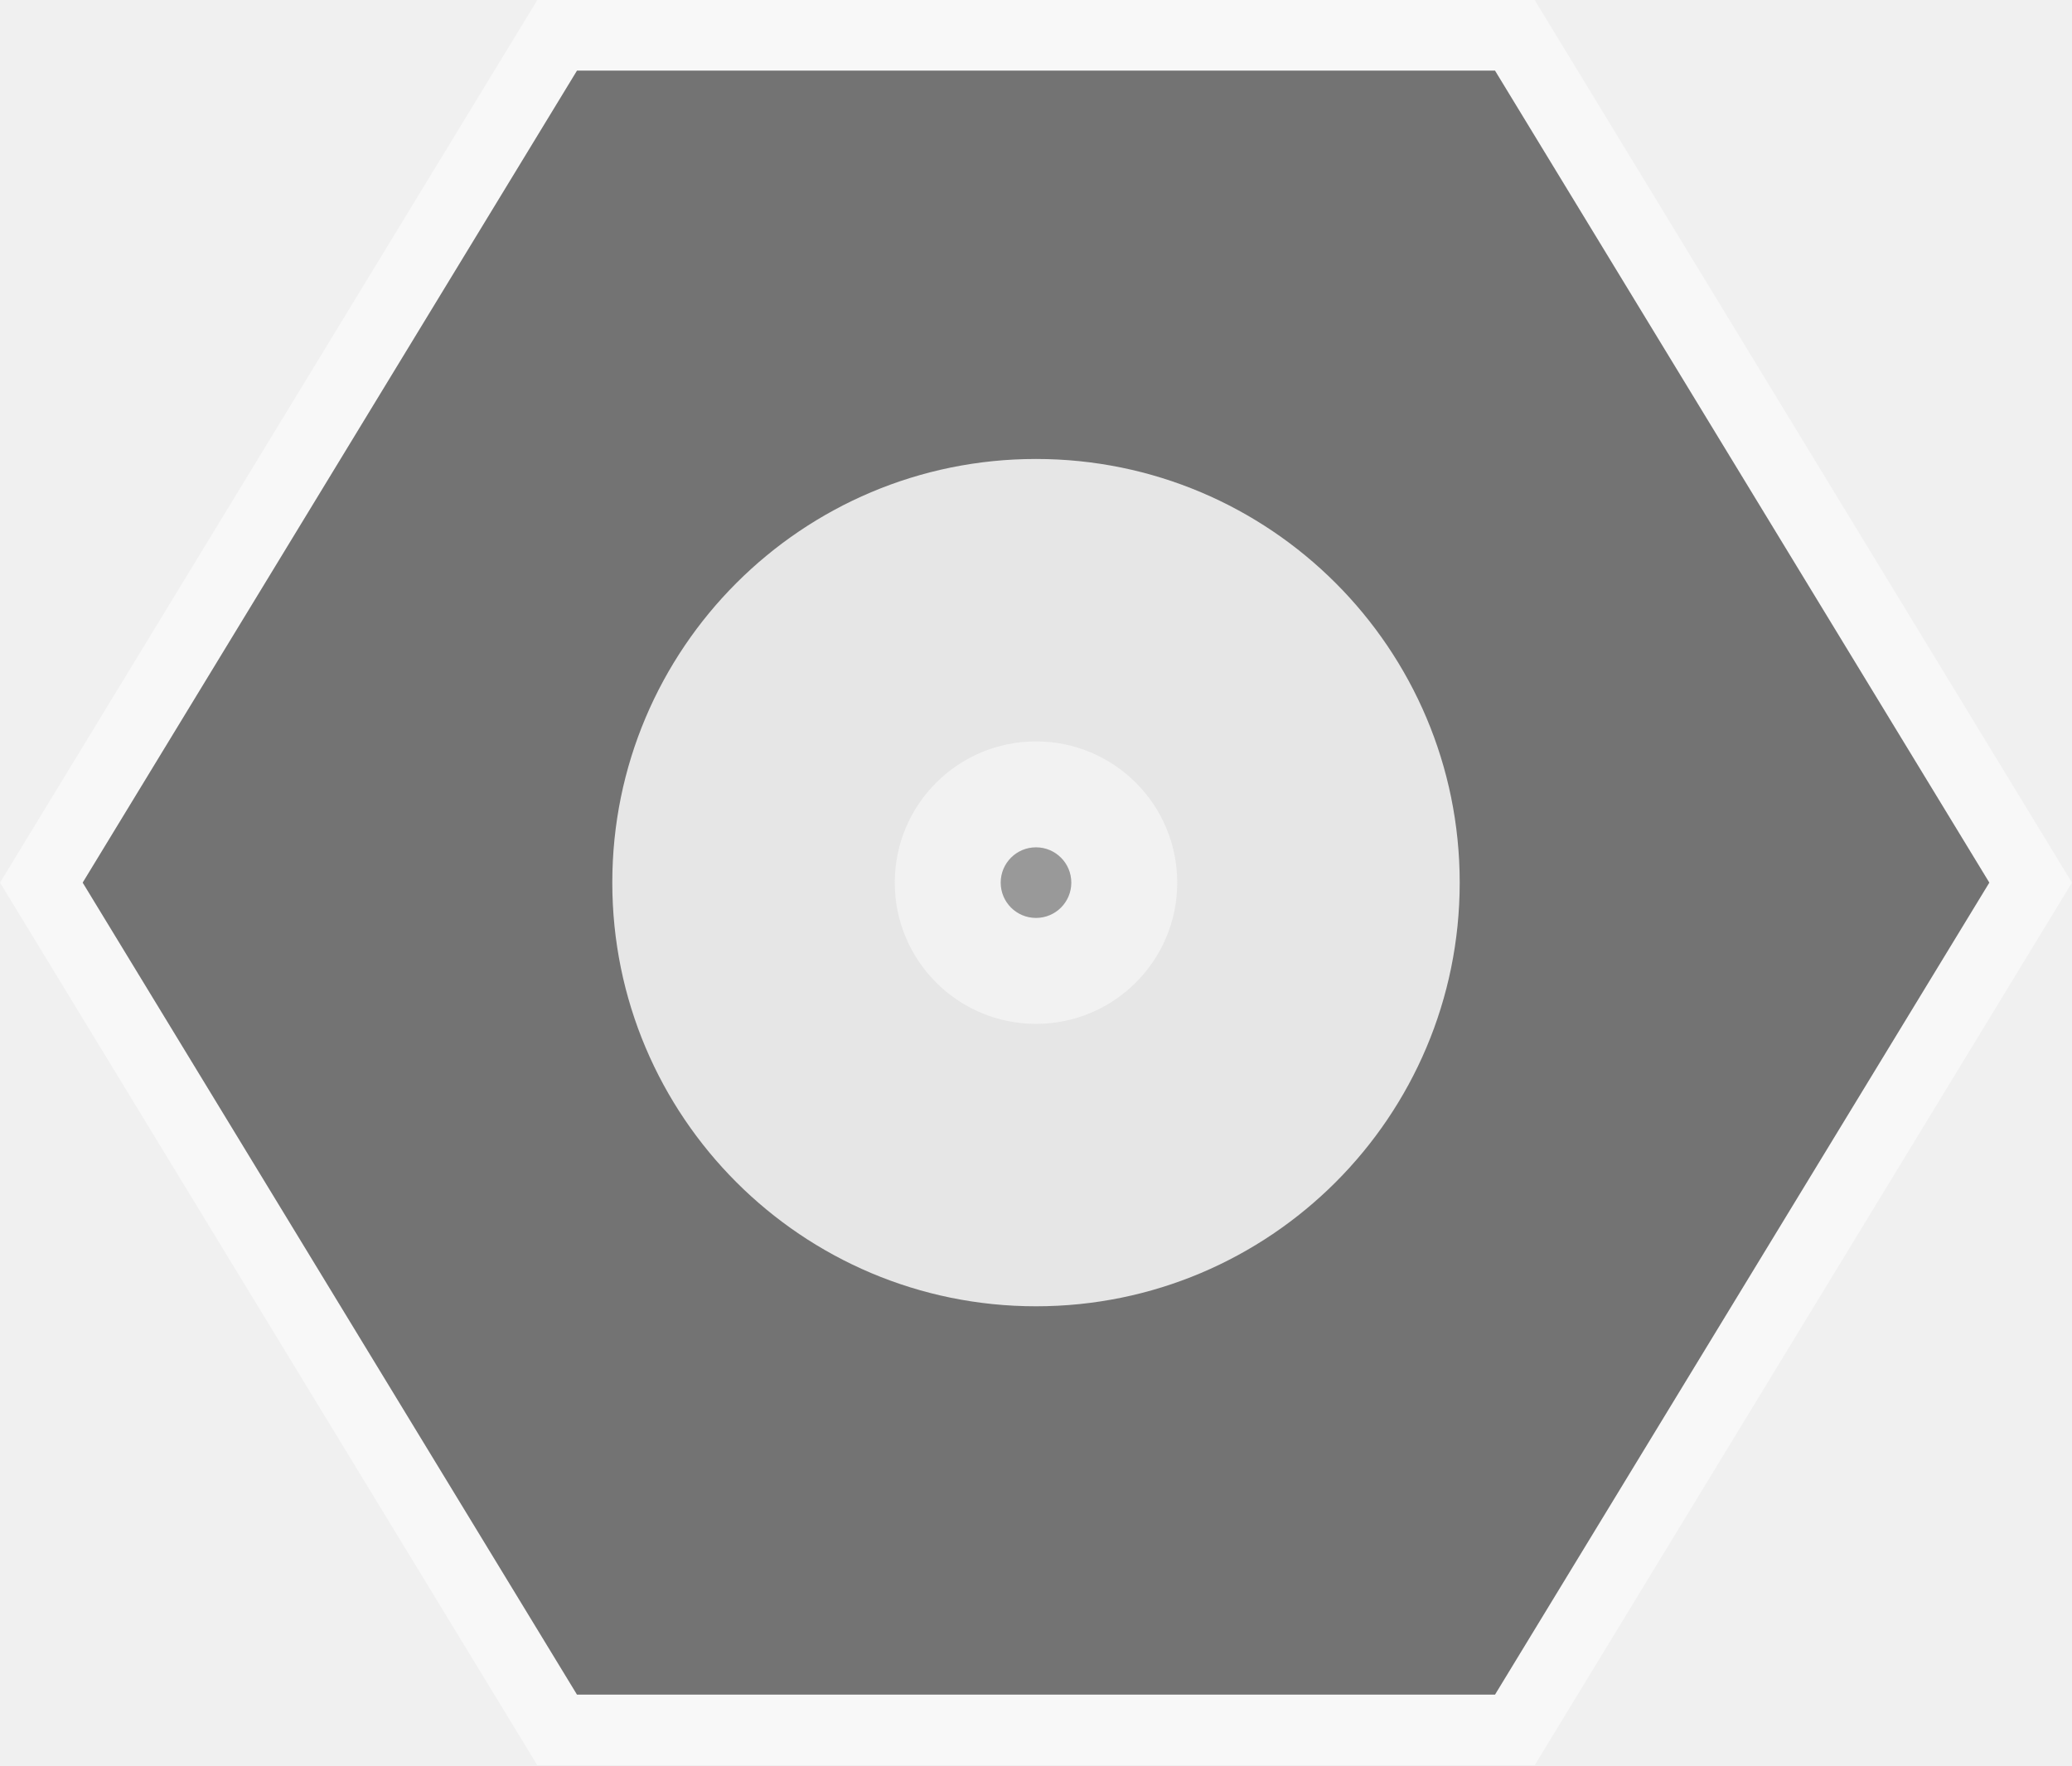
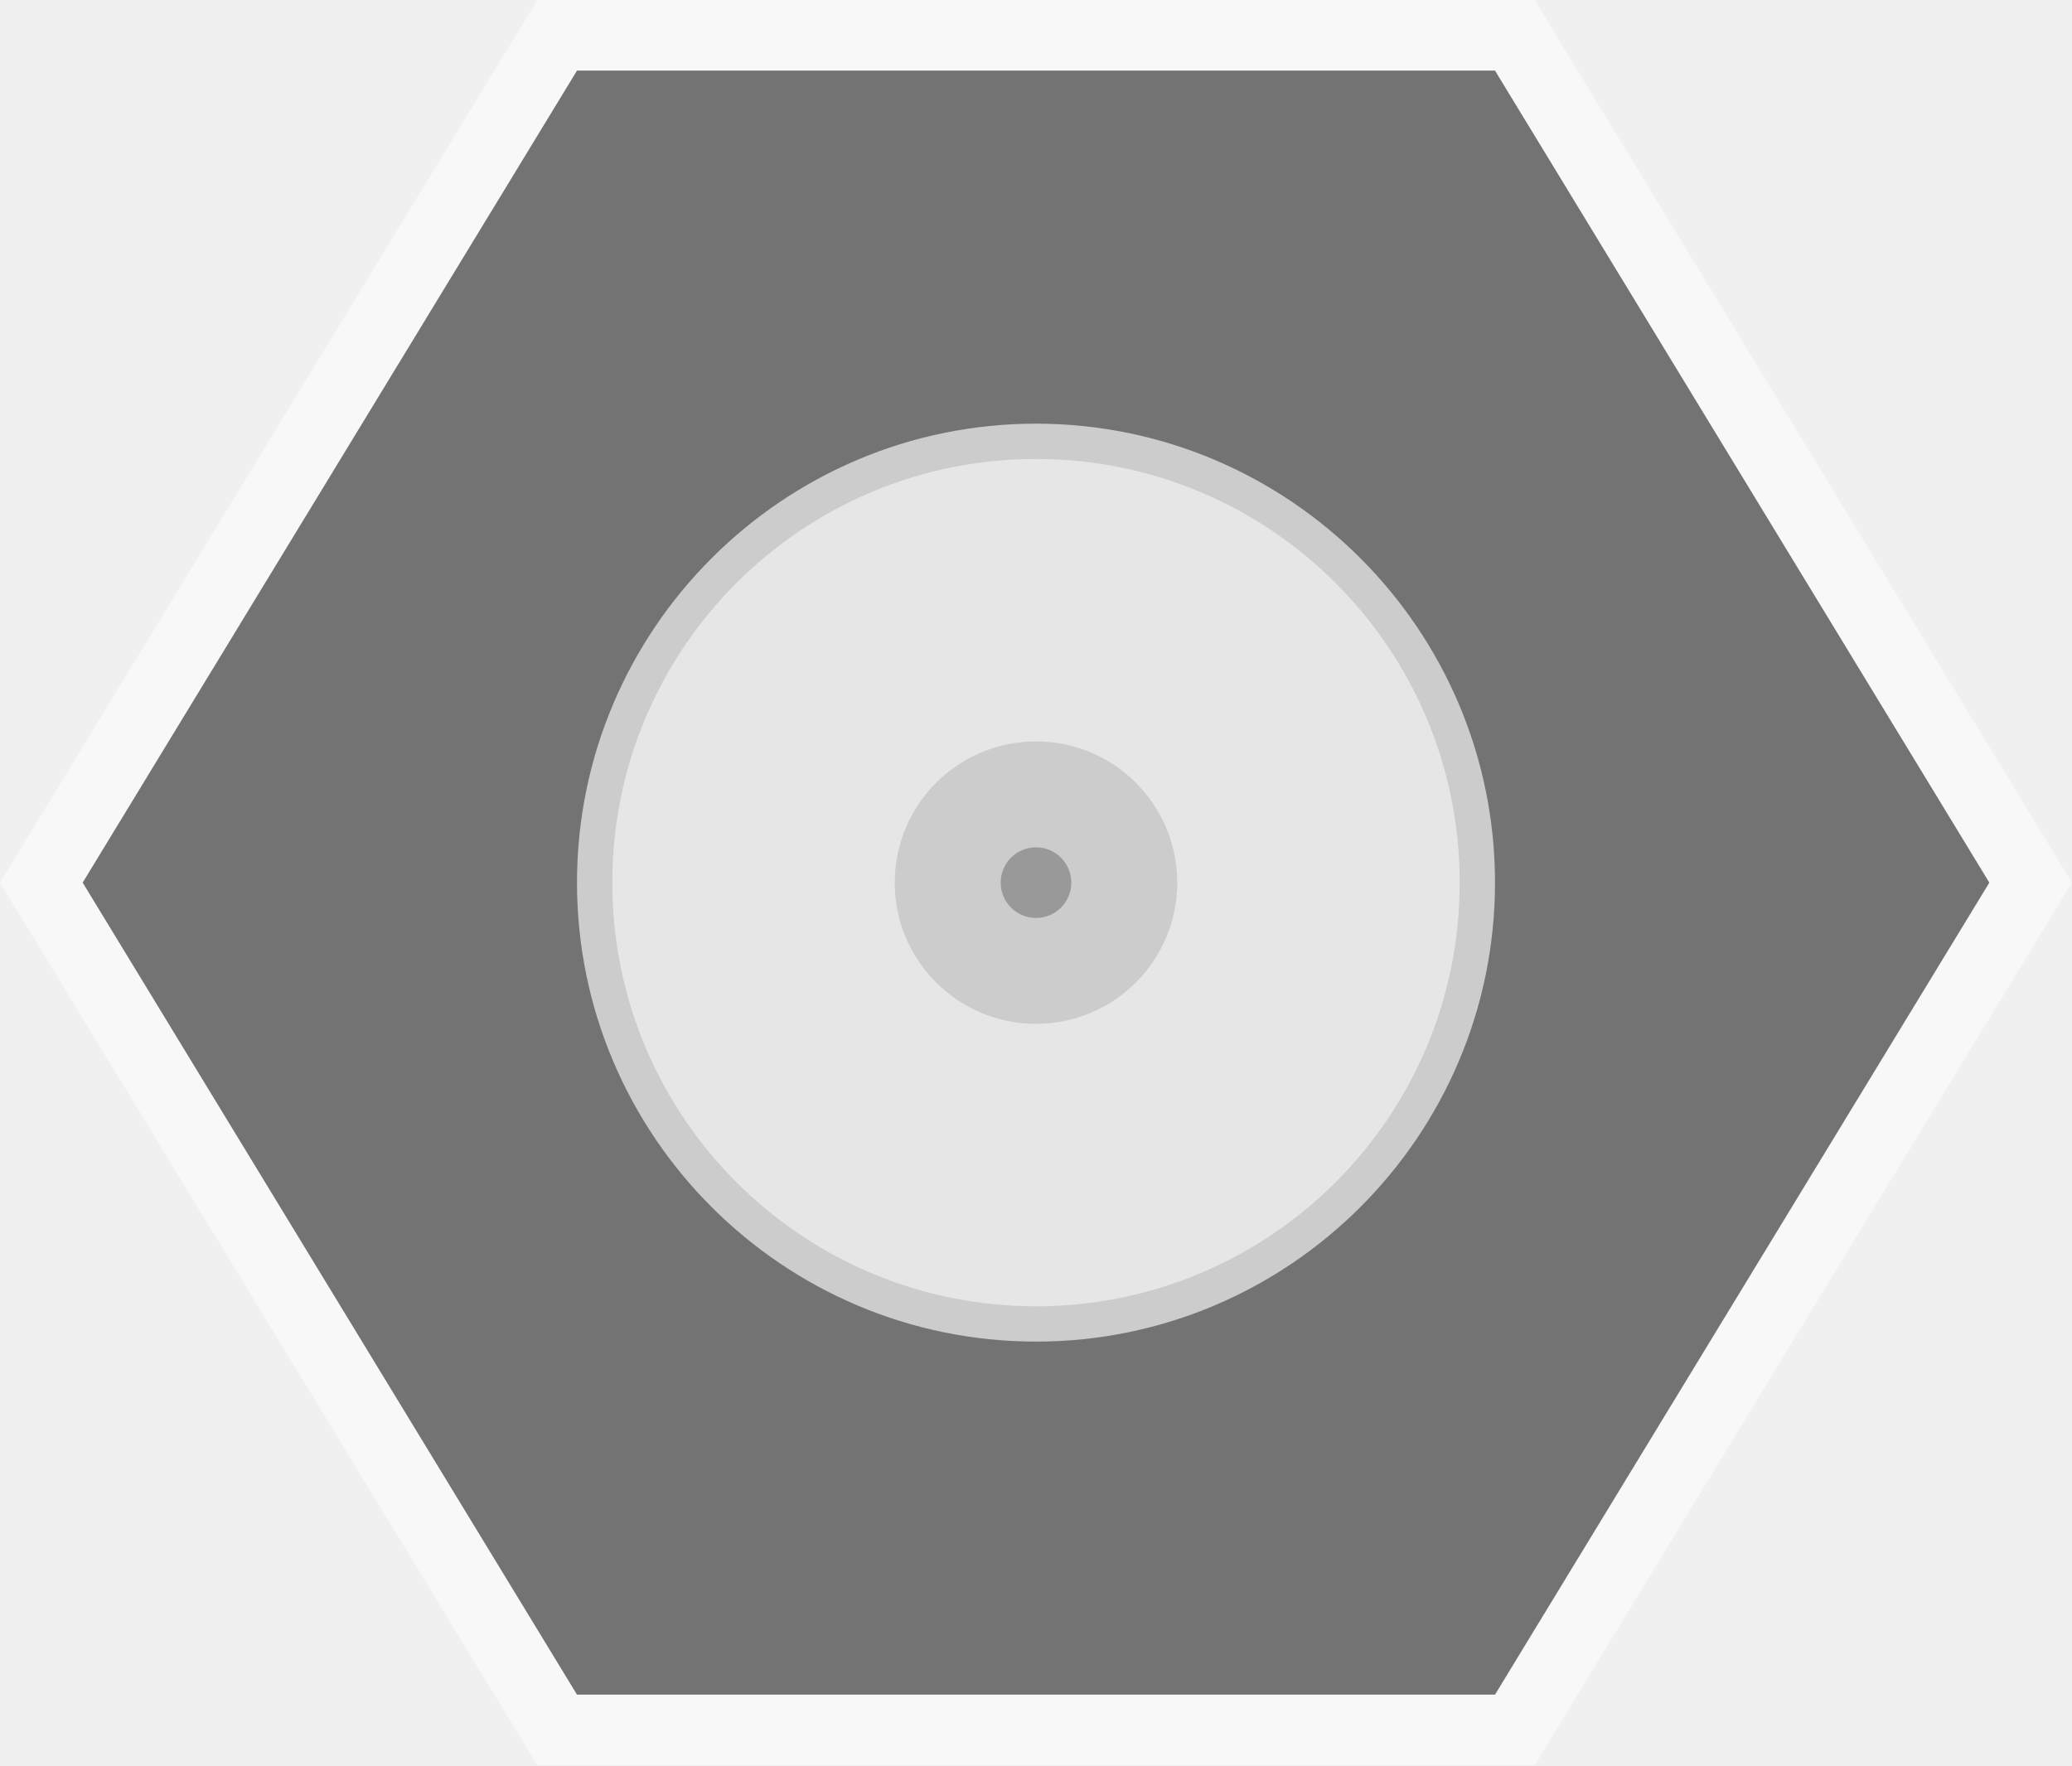
<svg xmlns="http://www.w3.org/2000/svg" viewBox="0 0 312.974 266.667" height="266.667" width="312.974" xml:space="preserve" id="svg2" version="1.1">
  <defs id="defs6">
    <clipPath id="clipPath18" clipPathUnits="userSpaceOnUse">
      <path id="path16" d="M 0,256 H 256 V 0 H 0 Z" />
    </clipPath>
    <clipPath id="clipPath26" clipPathUnits="userSpaceOnUse">
      <path id="path24" d="M 10.634,228 H 245.365 V 28 H 10.634 Z" />
    </clipPath>
    <clipPath id="clipPath46" clipPathUnits="userSpaceOnUse">
      <path id="path44" d="M 0,256 H 256 V 0 H 0 Z" />
    </clipPath>
  </defs>
  <g transform="matrix(1.333333,0,0,-1.333333,-14.17933,304)" id="g10">
    <g id="g12">
      <g clip-path="url(#clipPath18)" id="g14">
        <g id="g20">
          <g id="g22" />
          <g id="g34">
            <g style="opacity:0.5" id="g32" clip-path="url(#clipPath26)">
              <g id="g30" transform="translate(184.4961,228)">
                <path id="path28" style="fill:#ffffff;fill-opacity:1;fill-rule:nonzero;stroke:none" d="m 0,0 h -4.496 -104 -4.496 l -2.338,-3.84 -56,-92 -2.532,-4.16 2.532,-4.159 56,-92 2.338,-3.841 h 4.496 104 H 0 l 2.338,3.841 56,92 2.531,4.159 -2.531,4.16 -56,92 z" />
              </g>
            </g>
          </g>
        </g>
      </g>
    </g>
    <g transform="translate(180,220)" id="g36">
      <path id="path38" style="fill:#737373;fill-opacity:1;fill-rule:nonzero;stroke:none" d="m 0,0 h -104 l -56,-92 56,-92 H 0 l 56,92 z" />
    </g>
    <g id="g40">
      <g clip-path="url(#clipPath46)" id="g42">
-         <g transform="translate(128,176)" id="g48">
-           <path id="path50" style="fill:#e6e6e6;fill-opacity:1;fill-rule:nonzero;stroke:none" d="m 0,0 c -26.515,0 -48,-21.485 -48,-48 0,-26.516 21.485,-48 48,-48 26.516,0 48,21.484 48,48 C 48,-21.485 26.516,0 0,0" />
+         <g transform="translate(128,180)" id="g48">
+           <path id="path50" style="fill:#cccccc;fill-opacity:1;fill-rule:nonzero;stroke:none" d="m 0,0 c -28.673,0 -52,-23.327 -52,-52 0,-28.673 23.327,-52 52,-52 28.673,0 52,23.327 52,52 C 52,-23.327 28.673,0 0,0" />
        </g>
-         <g transform="translate(128,112)" id="g52">
-           <path id="path54" style="fill:#f2f2f2;fill-opacity:1;fill-rule:nonzero;stroke:none" d="m 0,0 c -8.84,0 -16,7.16 -16,16 0,8.84 7.16,16 16,16 C 8.84,32 16,24.84 16,16 16,7.16 8.84,0 0,0" />
+         <g transform="translate(128,176)" id="g52">
+           <path id="path54" style="fill:#e6e6e6;fill-opacity:1;fill-rule:nonzero;stroke:none" d="m 0,0 c -26.515,0 -48,-21.485 -48,-48 0,-26.516 21.485,-48 48,-48 26.516,0 48,21.484 48,48 C 48,-21.485 26.516,0 0,0" />
        </g>
-         <g transform="translate(132,128)" id="g56">
-           <path id="path58" style="fill:#999999;fill-opacity:1;fill-rule:nonzero;stroke:none" d="m 0,0 c 0,-2.212 -1.788,-4 -4,-4 -2.212,0 -4,1.788 -4,4 0,2.212 1.788,4 4,4 2.212,0 4,-1.788 4,-4" />
+         <g transform="translate(128,112)" id="g56">
+           <path id="path58" style="fill:#cccccc;fill-opacity:1;fill-rule:nonzero;stroke:none" d="m 0,0 c -8.84,0 -16,7.16 -16,16 0,8.84 7.16,16 16,16 C 8.84,32 16,24.84 16,16 16,7.16 8.84,0 0,0" />
+         </g>
+         <g transform="translate(132,128)" id="g60">
+           <path id="path62" style="fill:#999999;fill-opacity:1;fill-rule:nonzero;stroke:none" d="m 0,0 c 0,-2.212 -1.788,-4 -4,-4 -2.212,0 -4,1.788 -4,4 0,2.212 1.788,4 4,4 2.212,0 4,-1.788 4,-4" />
        </g>
      </g>
    </g>
  </g>
</svg>
